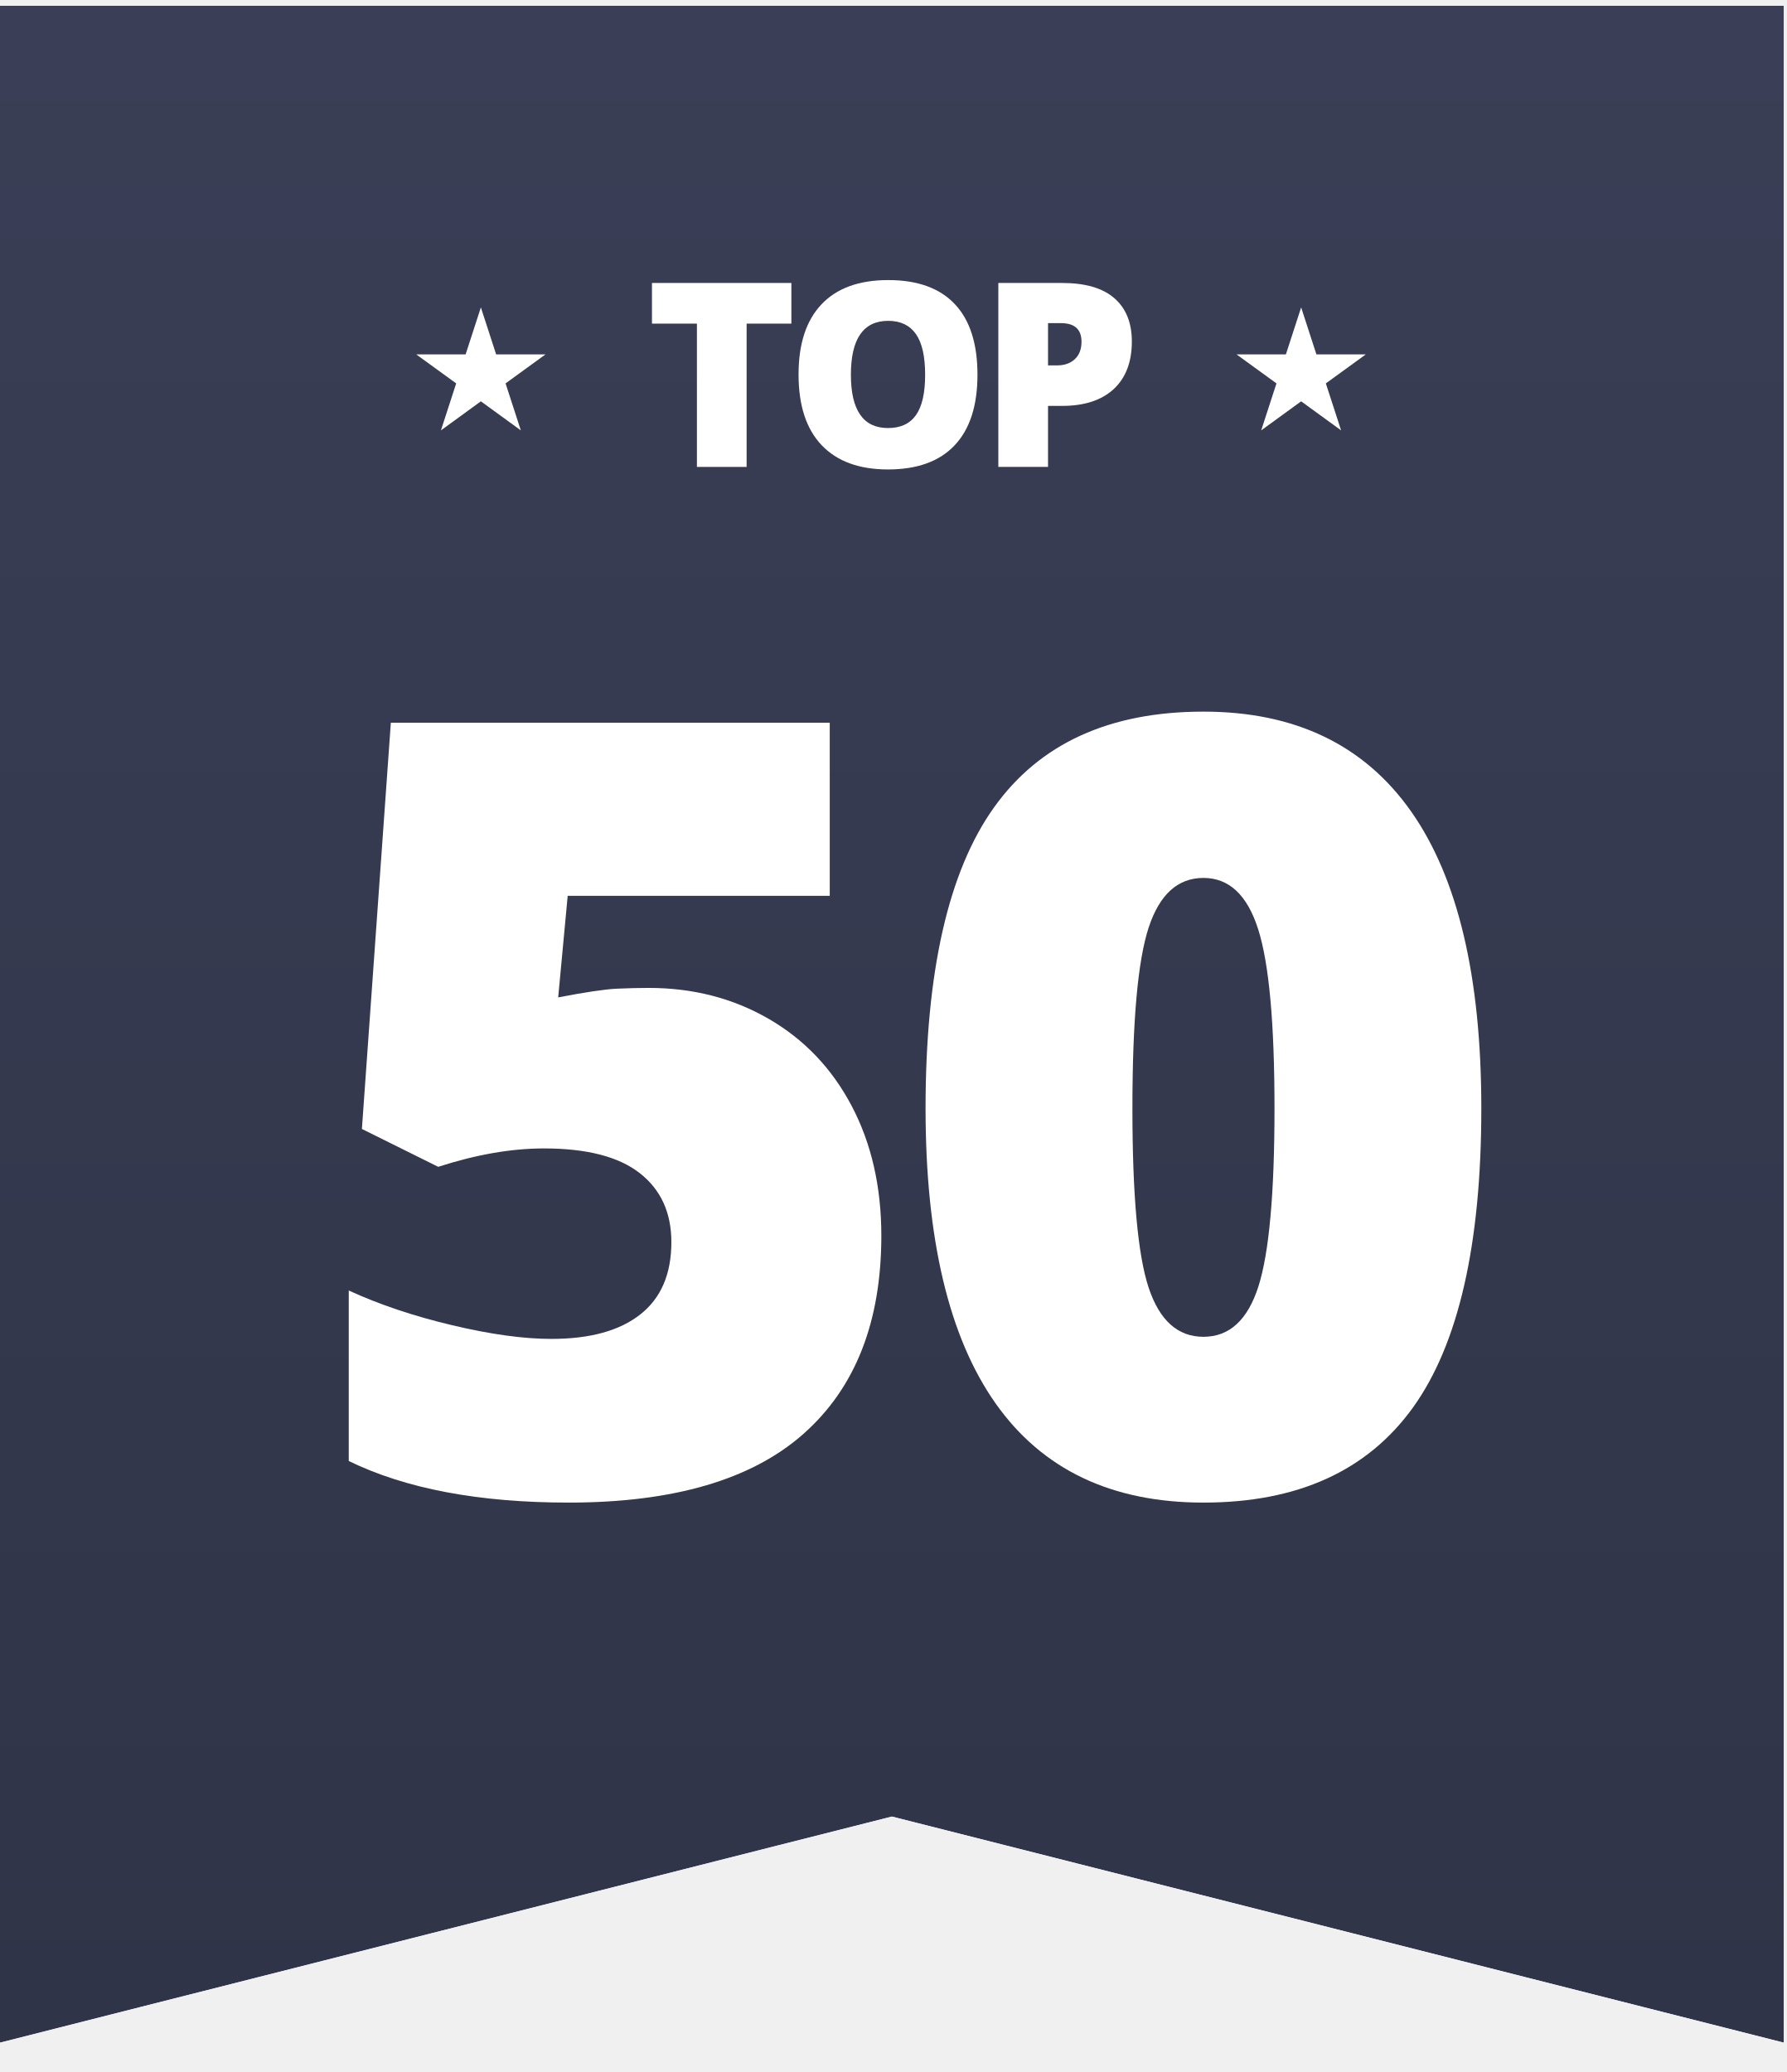
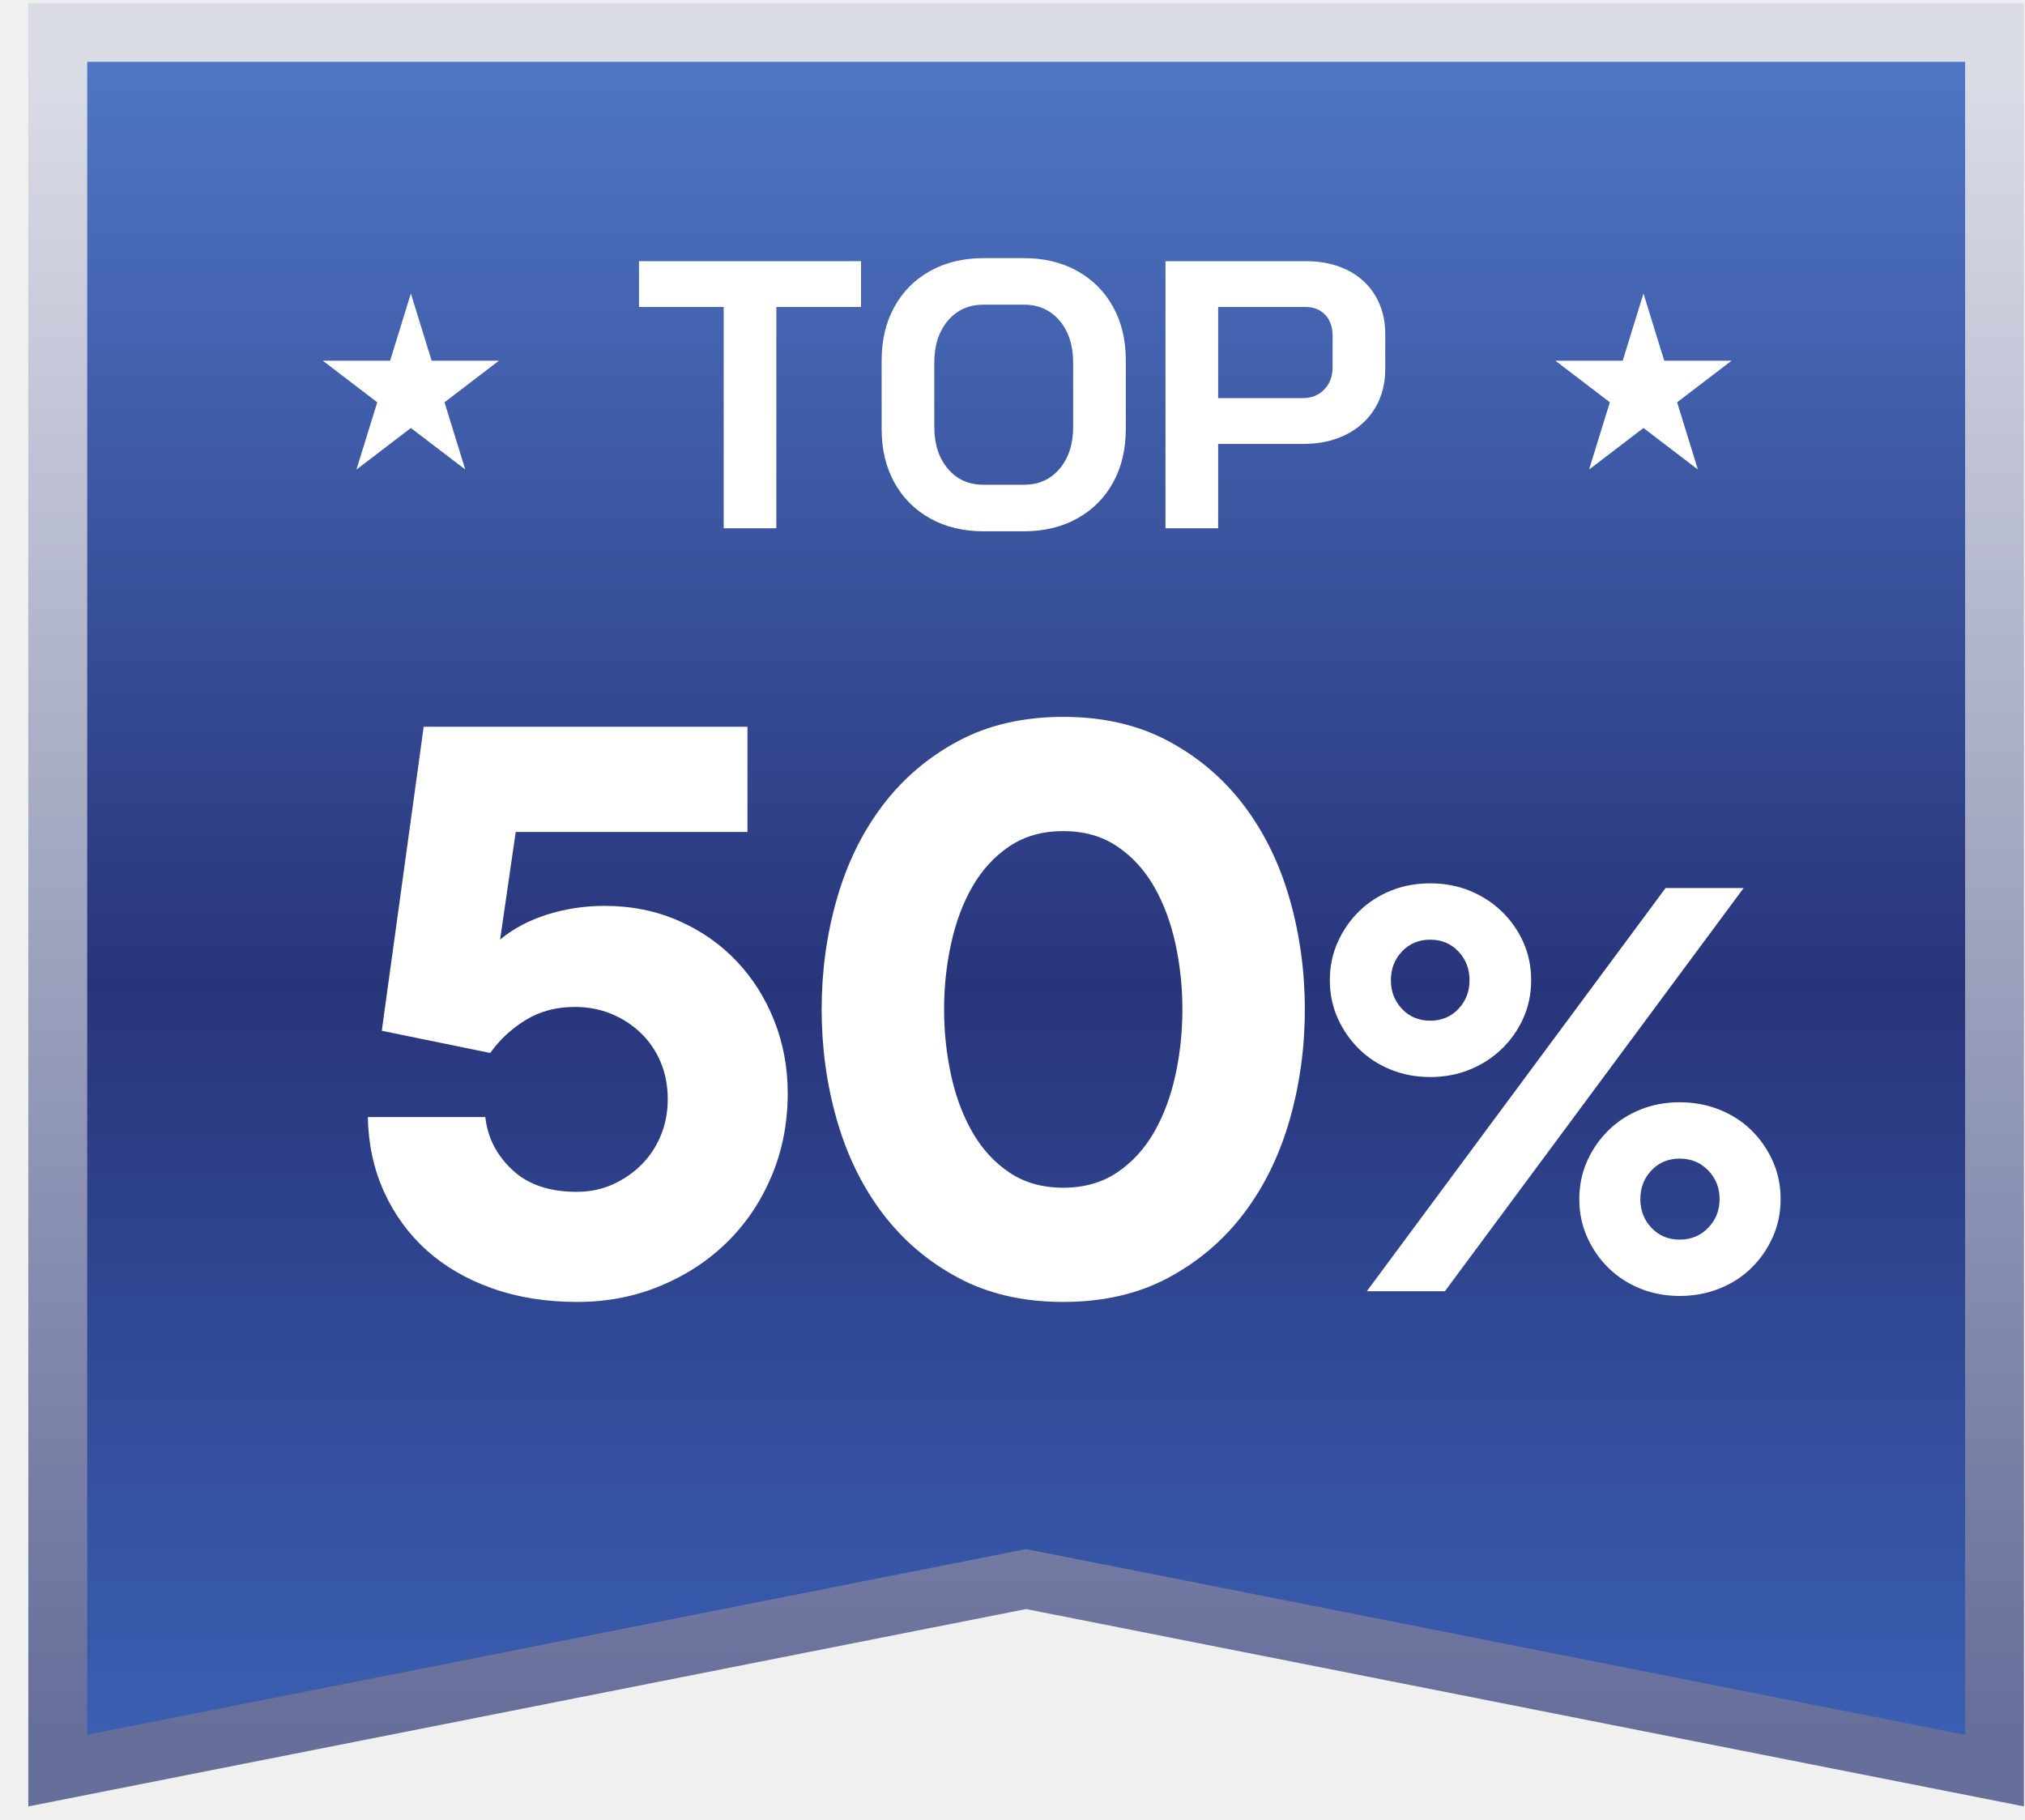
- <svg xmlns="http://www.w3.org/2000/svg" xmlns:xlink="http://www.w3.org/1999/xlink" width="50px" height="58px" viewBox="0 0 50 58" version="1.1">
+ <svg xmlns="http://www.w3.org/2000/svg" xmlns:xlink="http://www.w3.org/1999/xlink" width="69px" height="62px" viewBox="0 0 69 62" version="1.1">
  <defs>
-     <polygon id="path-1" points="0 0.103 0 57.12 3.918 56.126 9.1 54.813 21.778 51.598 24.965 50.791 25.687 50.974 37.815 54.048 42.698 55.287 49.93 57.12 49.93 0.103" />
-     <linearGradient x1="50%" y1="-6.139%" x2="50%" y2="110.124%" id="linearGradient-3">
-       <stop stop-color="#3B3F57" offset="0%" />
-       <stop stop-color="#2F3346" offset="100%" />
+     <linearGradient x1="50%" y1="0%" x2="50%" y2="100%" id="linearGradient-1">
+       <stop stop-color="#DADCE6" offset="0%" />
+       <stop stop-color="#666E9A" offset="100%" />
+     </linearGradient>
+     <polygon id="path-2" points="0.965 0.103 0.965 57.12 5.987 56.126 12.629 54.813 28.879 51.598 32.965 50.791 33.89 50.974 49.436 54.048 55.694 55.287 64.965 57.12 64.965 0.103" />
+     <linearGradient x1="50%" y1="-6.139%" x2="50%" y2="110.124%" id="linearGradient-4">
+       <stop stop-color="#537CCD" offset="0%" />
+       <stop stop-color="#28357B" offset="52.717%" />
+       <stop stop-color="#3F68BE" offset="100%" />
    </linearGradient>
  </defs>
-   <g id="Page-3" stroke="none" stroke-width="1" fill="none" fill-rule="evenodd">
-     <g id="2">
-       <g id="Group-16">
-         <g id="Group-3" transform="translate(0, 0.058576)">
-           <mask id="mask-2" fill="white">
-             <use xlink:href="#path-1" />
-           </mask>
-           <g id="Clip-2" />
-           <polygon id="Fill-1" fill="url(#linearGradient-3)" mask="url(#mask-2)" points="0 0.103 0 57.12 3.918 56.126 9.1 54.813 21.778 51.598 24.965 50.791 25.687 50.974 37.815 54.048 42.698 55.287 49.93 57.12 49.93 0.103" />
-         </g>
-         <polygon id="Fill-4" fill="#FFFFFF" points="36.42 8.605 35.993 9.92 34.611 9.92 35.729 10.732 35.302 12.047 36.42 11.234 37.538 12.047 37.111 10.732 38.23 9.92 36.847 9.92" />
-         <polygon id="Fill-4-Copy-2" fill="#FFFFFF" points="13.46 8.605 13.033 9.92 11.65 9.92 12.769 10.732 12.342 12.047 13.46 11.234 14.578 12.047 14.151 10.732 15.269 9.92 13.887 9.92" />
-         <path d="M18.158,27.654 C19.395,27.654 20.512,27.941 21.509,28.516 C22.506,29.09 23.282,29.903 23.837,30.954 C24.391,32.005 24.669,33.217 24.669,34.592 C24.669,36.998 23.945,38.844 22.496,40.131 C21.048,41.417 18.855,42.061 15.919,42.061 C13.405,42.061 11.353,41.673 9.762,40.897 L9.762,36.124 C10.616,36.517 11.581,36.841 12.656,37.096 C13.732,37.352 14.657,37.479 15.433,37.479 C16.513,37.479 17.343,37.251 17.922,36.794 C18.502,36.338 18.792,35.663 18.792,34.769 C18.792,33.944 18.497,33.301 17.908,32.839 C17.318,32.378 16.425,32.147 15.227,32.147 C14.313,32.147 13.326,32.319 12.266,32.662 L10.13,31.602 L10.94,20.23 L23.225,20.23 L23.225,25.076 L15.89,25.076 L15.624,27.919 C16.39,27.772 16.935,27.691 17.259,27.676 C17.584,27.661 17.883,27.654 18.158,27.654" id="Fill-5" fill="#FFFFFF" />
-         <path d="M31.697,31.027 C31.697,33.463 31.849,35.137 32.153,36.05 C32.458,36.964 32.968,37.42 33.685,37.42 C34.412,37.42 34.925,36.949 35.225,36.006 C35.524,35.064 35.674,33.404 35.674,31.027 C35.674,28.641 35.522,26.969 35.217,26.012 C34.913,25.054 34.402,24.575 33.685,24.575 C32.968,24.575 32.458,25.037 32.153,25.96 C31.849,26.883 31.697,28.572 31.697,31.027 M41.463,31.027 C41.463,34.838 40.824,37.629 39.548,39.402 C38.271,41.174 36.317,42.061 33.685,42.061 C31.112,42.061 29.173,41.135 27.867,39.284 C26.561,37.433 25.907,34.681 25.907,31.027 C25.907,27.198 26.546,24.389 27.823,22.602 C29.099,20.814 31.053,19.92 33.685,19.92 C36.248,19.92 38.185,20.851 39.496,22.712 C40.807,24.573 41.463,27.345 41.463,31.027" id="Fill-7" fill="#FFFFFF" />
-         <polygon id="Fill-9" fill="#FFFFFF" points="20.898 13.07 19.507 13.07 19.507 9.059 18.249 9.059 18.249 7.921 22.151 7.921 22.151 9.059 20.898 9.059" />
-         <path d="M23.817,10.489 C23.817,11.484 24.163,11.982 24.856,11.982 C25.208,11.982 25.469,11.861 25.639,11.619 C25.81,11.377 25.895,11.001 25.895,10.489 C25.895,9.974 25.809,9.595 25.636,9.349 C25.463,9.104 25.206,8.981 24.863,8.981 C24.166,8.981 23.817,9.484 23.817,10.489 M27.36,10.489 C27.36,11.355 27.147,12.014 26.722,12.464 C26.297,12.915 25.675,13.141 24.856,13.141 C24.048,13.141 23.429,12.914 22.998,12.461 C22.567,12.008 22.352,11.348 22.352,10.482 C22.352,9.625 22.566,8.97 22.995,8.518 C23.423,8.066 24.046,7.84 24.863,7.84 C25.682,7.84 26.303,8.065 26.726,8.513 C27.149,8.961 27.36,9.62 27.36,10.489" id="Fill-11" fill="#FFFFFF" />
-         <path d="M29.335,10.228 L29.589,10.228 C29.798,10.228 29.964,10.169 30.087,10.052 C30.211,9.935 30.272,9.773 30.272,9.566 C30.272,9.219 30.08,9.045 29.694,9.045 L29.335,9.045 L29.335,10.228 Z M31.681,9.559 C31.681,10.134 31.511,10.578 31.172,10.892 C30.833,11.205 30.351,11.362 29.726,11.362 L29.335,11.362 L29.335,13.07 L27.944,13.07 L27.944,7.921 L29.726,7.921 C30.377,7.921 30.865,8.063 31.191,8.347 C31.518,8.631 31.681,9.035 31.681,9.559 L31.681,9.559 Z" id="Fill-13" fill="#FFFFFF" />
+   <g id="Page-1" stroke="none" stroke-width="1" fill="none" fill-rule="evenodd">
+     <g id="top50" transform="translate(2, 2)">
+       <g id="Fill-1-Clipped-Copy-7">
+         <mask id="mask-3" fill="white">
+           <use xlink:href="#path-2" />
+         </mask>
+         <use id="path-1" stroke="url(#linearGradient-1)" stroke-width="4" xlink:href="#path-2" />
+         <polygon id="Fill-1" fill="url(#linearGradient-4)" fill-rule="nonzero" mask="url(#mask-3)" points="0.965 0.103 0.965 57.12 5.987 56.126 12.629 54.813 28.879 51.598 32.965 50.791 33.89 50.974 49.436 54.048 55.694 55.287 64.965 57.12 64.965 0.103" />
+       </g>
+       <g id="Group-10-Copy-5" transform="translate(9, 8)" fill="#FFFFFF" fill-rule="nonzero">
+         <polygon id="Fill-4-Copy-Copy" points="3 0 2.292 2.292 0 2.292 1.854 3.708 1.146 6 3 4.584 4.854 6 4.146 3.708 6 2.292 3.708 2.292" />
+         <polygon id="Fill-4-Copy-Copy-3" points="45 0 44.292 2.292 42 2.292 43.854 3.708 43.146 6 45 4.584 46.854 6 46.146 3.708 48 2.292 45.708 2.292" />
+       </g>
+       <path d="M22.659,8.46 L19.773,8.46 L19.773,6.9 L27.339,6.9 L27.339,8.46 L24.453,8.46 L24.453,16 L22.659,16 L22.659,8.46 Z M31.512,16.104 C30.827,16.104 30.223,15.959 29.698,15.668 C29.174,15.378 28.767,14.971 28.477,14.447 C28.186,13.922 28.041,13.313 28.041,12.62 L28.041,10.28 C28.041,9.587 28.186,8.978 28.477,8.454 C28.767,7.929 29.174,7.522 29.698,7.231 C30.223,6.941 30.827,6.796 31.512,6.796 L32.89,6.796 C33.575,6.796 34.179,6.941 34.703,7.231 C35.228,7.522 35.635,7.929 35.925,8.454 C36.216,8.978 36.361,9.587 36.361,10.28 L36.361,12.62 C36.361,13.313 36.216,13.922 35.925,14.447 C35.635,14.971 35.228,15.378 34.703,15.668 C34.179,15.959 33.575,16.104 32.89,16.104 L31.512,16.104 Z M32.89,14.518 C33.393,14.518 33.798,14.336 34.105,13.972 C34.413,13.608 34.567,13.131 34.567,12.542 L34.567,10.358 C34.567,9.769 34.413,9.292 34.105,8.928 C33.798,8.564 33.393,8.382 32.89,8.382 L31.512,8.382 C31.009,8.382 30.604,8.564 30.297,8.928 C29.989,9.292 29.835,9.769 29.835,10.358 L29.835,12.542 C29.835,13.131 29.989,13.608 30.297,13.972 C30.604,14.336 31.009,14.518 31.512,14.518 L32.89,14.518 Z M37.713,6.9 L42.51,6.9 C43.039,6.9 43.507,7.002 43.914,7.205 C44.321,7.409 44.638,7.699 44.863,8.076 C45.088,8.454 45.201,8.885 45.201,9.37 L45.201,10.579 C45.201,11.082 45.084,11.526 44.85,11.912 C44.616,12.297 44.289,12.596 43.868,12.809 C43.448,13.021 42.961,13.127 42.406,13.127 L39.507,13.127 L39.507,16 L37.713,16 L37.713,6.9 Z M42.38,11.567 C42.683,11.567 42.93,11.47 43.121,11.274 C43.312,11.079 43.407,10.822 43.407,10.501 L43.407,9.448 C43.407,9.145 43.323,8.904 43.154,8.726 C42.984,8.549 42.761,8.46 42.484,8.46 L39.507,8.46 L39.507,11.567 L42.38,11.567 Z" id="TOP" fill="#FFFFFF" fill-rule="nonzero" />
+       <g id="Group-12-Copy-8" transform="translate(9, 14)" fill="#FFFFFF" fill-rule="nonzero">
+         <path d="M2.009,19.124 L3.437,8.764 L14.469,8.764 L14.469,12.348 L6.573,12.348 L6.041,16.016 C6.489,15.643 7.026,15.358 7.651,15.162 C8.276,14.966 8.925,14.868 9.597,14.868 C10.512,14.868 11.352,15.036 12.117,15.372 C12.882,15.708 13.54,16.165 14.091,16.744 C14.642,17.323 15.071,17.999 15.379,18.774 C15.687,19.549 15.841,20.375 15.841,21.252 C15.841,22.26 15.659,23.198 15.295,24.066 C14.931,24.934 14.427,25.685 13.783,26.32 C13.139,26.955 12.378,27.454 11.501,27.818 C10.624,28.182 9.681,28.364 8.673,28.364 C7.609,28.364 6.643,28.21 5.775,27.902 C4.907,27.594 4.165,27.165 3.549,26.614 C2.933,26.063 2.448,25.401 2.093,24.626 C1.738,23.851 1.552,22.997 1.533,22.064 L5.537,22.064 C5.612,22.755 5.915,23.352 6.447,23.856 C6.979,24.36 7.712,24.612 8.645,24.612 C9.093,24.612 9.504,24.528 9.877,24.36 C10.25,24.192 10.577,23.968 10.857,23.688 C11.137,23.408 11.356,23.077 11.515,22.694 C11.674,22.311 11.753,21.896 11.753,21.448 C11.753,21 11.674,20.585 11.515,20.202 C11.356,19.819 11.132,19.488 10.843,19.208 C10.554,18.928 10.218,18.709 9.835,18.55 C9.452,18.391 9.037,18.312 8.589,18.312 C7.954,18.312 7.394,18.461 6.909,18.76 C6.424,19.059 6.022,19.432 5.705,19.88 L2.009,19.124 Z M16.997,18.396 C16.997,17.089 17.17,15.834 17.515,14.63 C17.86,13.426 18.378,12.367 19.069,11.452 C19.76,10.537 20.618,9.805 21.645,9.254 C22.672,8.703 23.866,8.428 25.229,8.428 C26.592,8.428 27.786,8.703 28.813,9.254 C29.84,9.805 30.698,10.537 31.389,11.452 C32.08,12.367 32.598,13.426 32.943,14.63 C33.288,15.834 33.461,17.089 33.461,18.396 C33.461,19.703 33.288,20.958 32.943,22.162 C32.598,23.366 32.08,24.425 31.389,25.34 C30.698,26.255 29.84,26.987 28.813,27.538 C27.786,28.089 26.592,28.364 25.229,28.364 C23.866,28.364 22.672,28.089 21.645,27.538 C20.618,26.987 19.76,26.255 19.069,25.34 C18.378,24.425 17.86,23.366 17.515,22.162 C17.17,20.958 16.997,19.703 16.997,18.396 Z M29.289,18.396 C29.289,17.631 29.21,16.884 29.051,16.156 C28.892,15.428 28.65,14.779 28.323,14.21 C27.996,13.641 27.576,13.183 27.063,12.838 C26.55,12.493 25.938,12.32 25.229,12.32 C24.52,12.32 23.908,12.493 23.395,12.838 C22.882,13.183 22.462,13.641 22.135,14.21 C21.808,14.779 21.566,15.428 21.407,16.156 C21.248,16.884 21.169,17.631 21.169,18.396 C21.169,19.161 21.248,19.908 21.407,20.636 C21.566,21.364 21.808,22.013 22.135,22.582 C22.462,23.151 22.882,23.609 23.395,23.954 C23.908,24.299 24.52,24.472 25.229,24.472 C25.938,24.472 26.55,24.299 27.063,23.954 C27.576,23.609 27.996,23.151 28.323,22.582 C28.65,22.013 28.892,21.364 29.051,20.636 C29.21,19.908 29.289,19.161 29.289,18.396 Z M41.173,17.4 C41.173,17.867 41.083,18.3 40.903,18.7 C40.723,19.1 40.476,19.45 40.163,19.75 C39.85,20.05 39.486,20.283 39.073,20.45 C38.66,20.617 38.213,20.7 37.733,20.7 C37.253,20.7 36.806,20.617 36.393,20.45 C35.98,20.283 35.62,20.05 35.313,19.75 C35.006,19.45 34.763,19.1 34.583,18.7 C34.403,18.3 34.313,17.867 34.313,17.4 C34.313,16.933 34.403,16.5 34.583,16.1 C34.763,15.7 35.006,15.35 35.313,15.05 C35.62,14.75 35.98,14.517 36.393,14.35 C36.806,14.183 37.253,14.1 37.733,14.1 C38.213,14.1 38.66,14.183 39.073,14.35 C39.486,14.517 39.85,14.75 40.163,15.05 C40.476,15.35 40.723,15.7 40.903,16.1 C41.083,16.5 41.173,16.933 41.173,17.4 Z M37.733,18.78 C38.12,18.78 38.44,18.647 38.693,18.38 C38.946,18.113 39.073,17.787 39.073,17.4 C39.073,17.013 38.946,16.687 38.693,16.42 C38.44,16.153 38.12,16.02 37.733,16.02 C37.346,16.02 37.026,16.153 36.773,16.42 C36.52,16.687 36.393,17.013 36.393,17.4 C36.393,17.787 36.52,18.113 36.773,18.38 C37.026,18.647 37.346,18.78 37.733,18.78 Z M35.573,28 L45.753,14.26 L48.413,14.26 L38.233,28 L35.573,28 Z M46.233,28.16 C45.753,28.16 45.306,28.077 44.893,27.91 C44.48,27.743 44.12,27.51 43.813,27.21 C43.506,26.91 43.263,26.56 43.083,26.16 C42.903,25.76 42.813,25.327 42.813,24.86 C42.813,24.393 42.903,23.96 43.083,23.56 C43.263,23.16 43.506,22.81 43.813,22.51 C44.12,22.21 44.48,21.977 44.893,21.81 C45.306,21.643 45.753,21.56 46.233,21.56 C46.713,21.56 47.163,21.643 47.583,21.81 C48.003,21.977 48.366,22.21 48.673,22.51 C48.98,22.81 49.223,23.16 49.403,23.56 C49.583,23.96 49.673,24.393 49.673,24.86 C49.673,25.327 49.583,25.76 49.403,26.16 C49.223,26.56 48.98,26.91 48.673,27.21 C48.366,27.51 48.003,27.743 47.583,27.91 C47.163,28.077 46.713,28.16 46.233,28.16 Z M46.233,26.24 C46.62,26.24 46.943,26.107 47.203,25.84 C47.463,25.573 47.593,25.247 47.593,24.86 C47.593,24.473 47.463,24.147 47.203,23.88 C46.943,23.613 46.62,23.48 46.233,23.48 C45.846,23.48 45.526,23.613 45.273,23.88 C45.02,24.147 44.893,24.473 44.893,24.86 C44.893,25.247 45.02,25.573 45.273,25.84 C45.526,26.107 45.846,26.24 46.233,26.24 Z" id="50%" />
      </g>
    </g>
  </g>
</svg>
